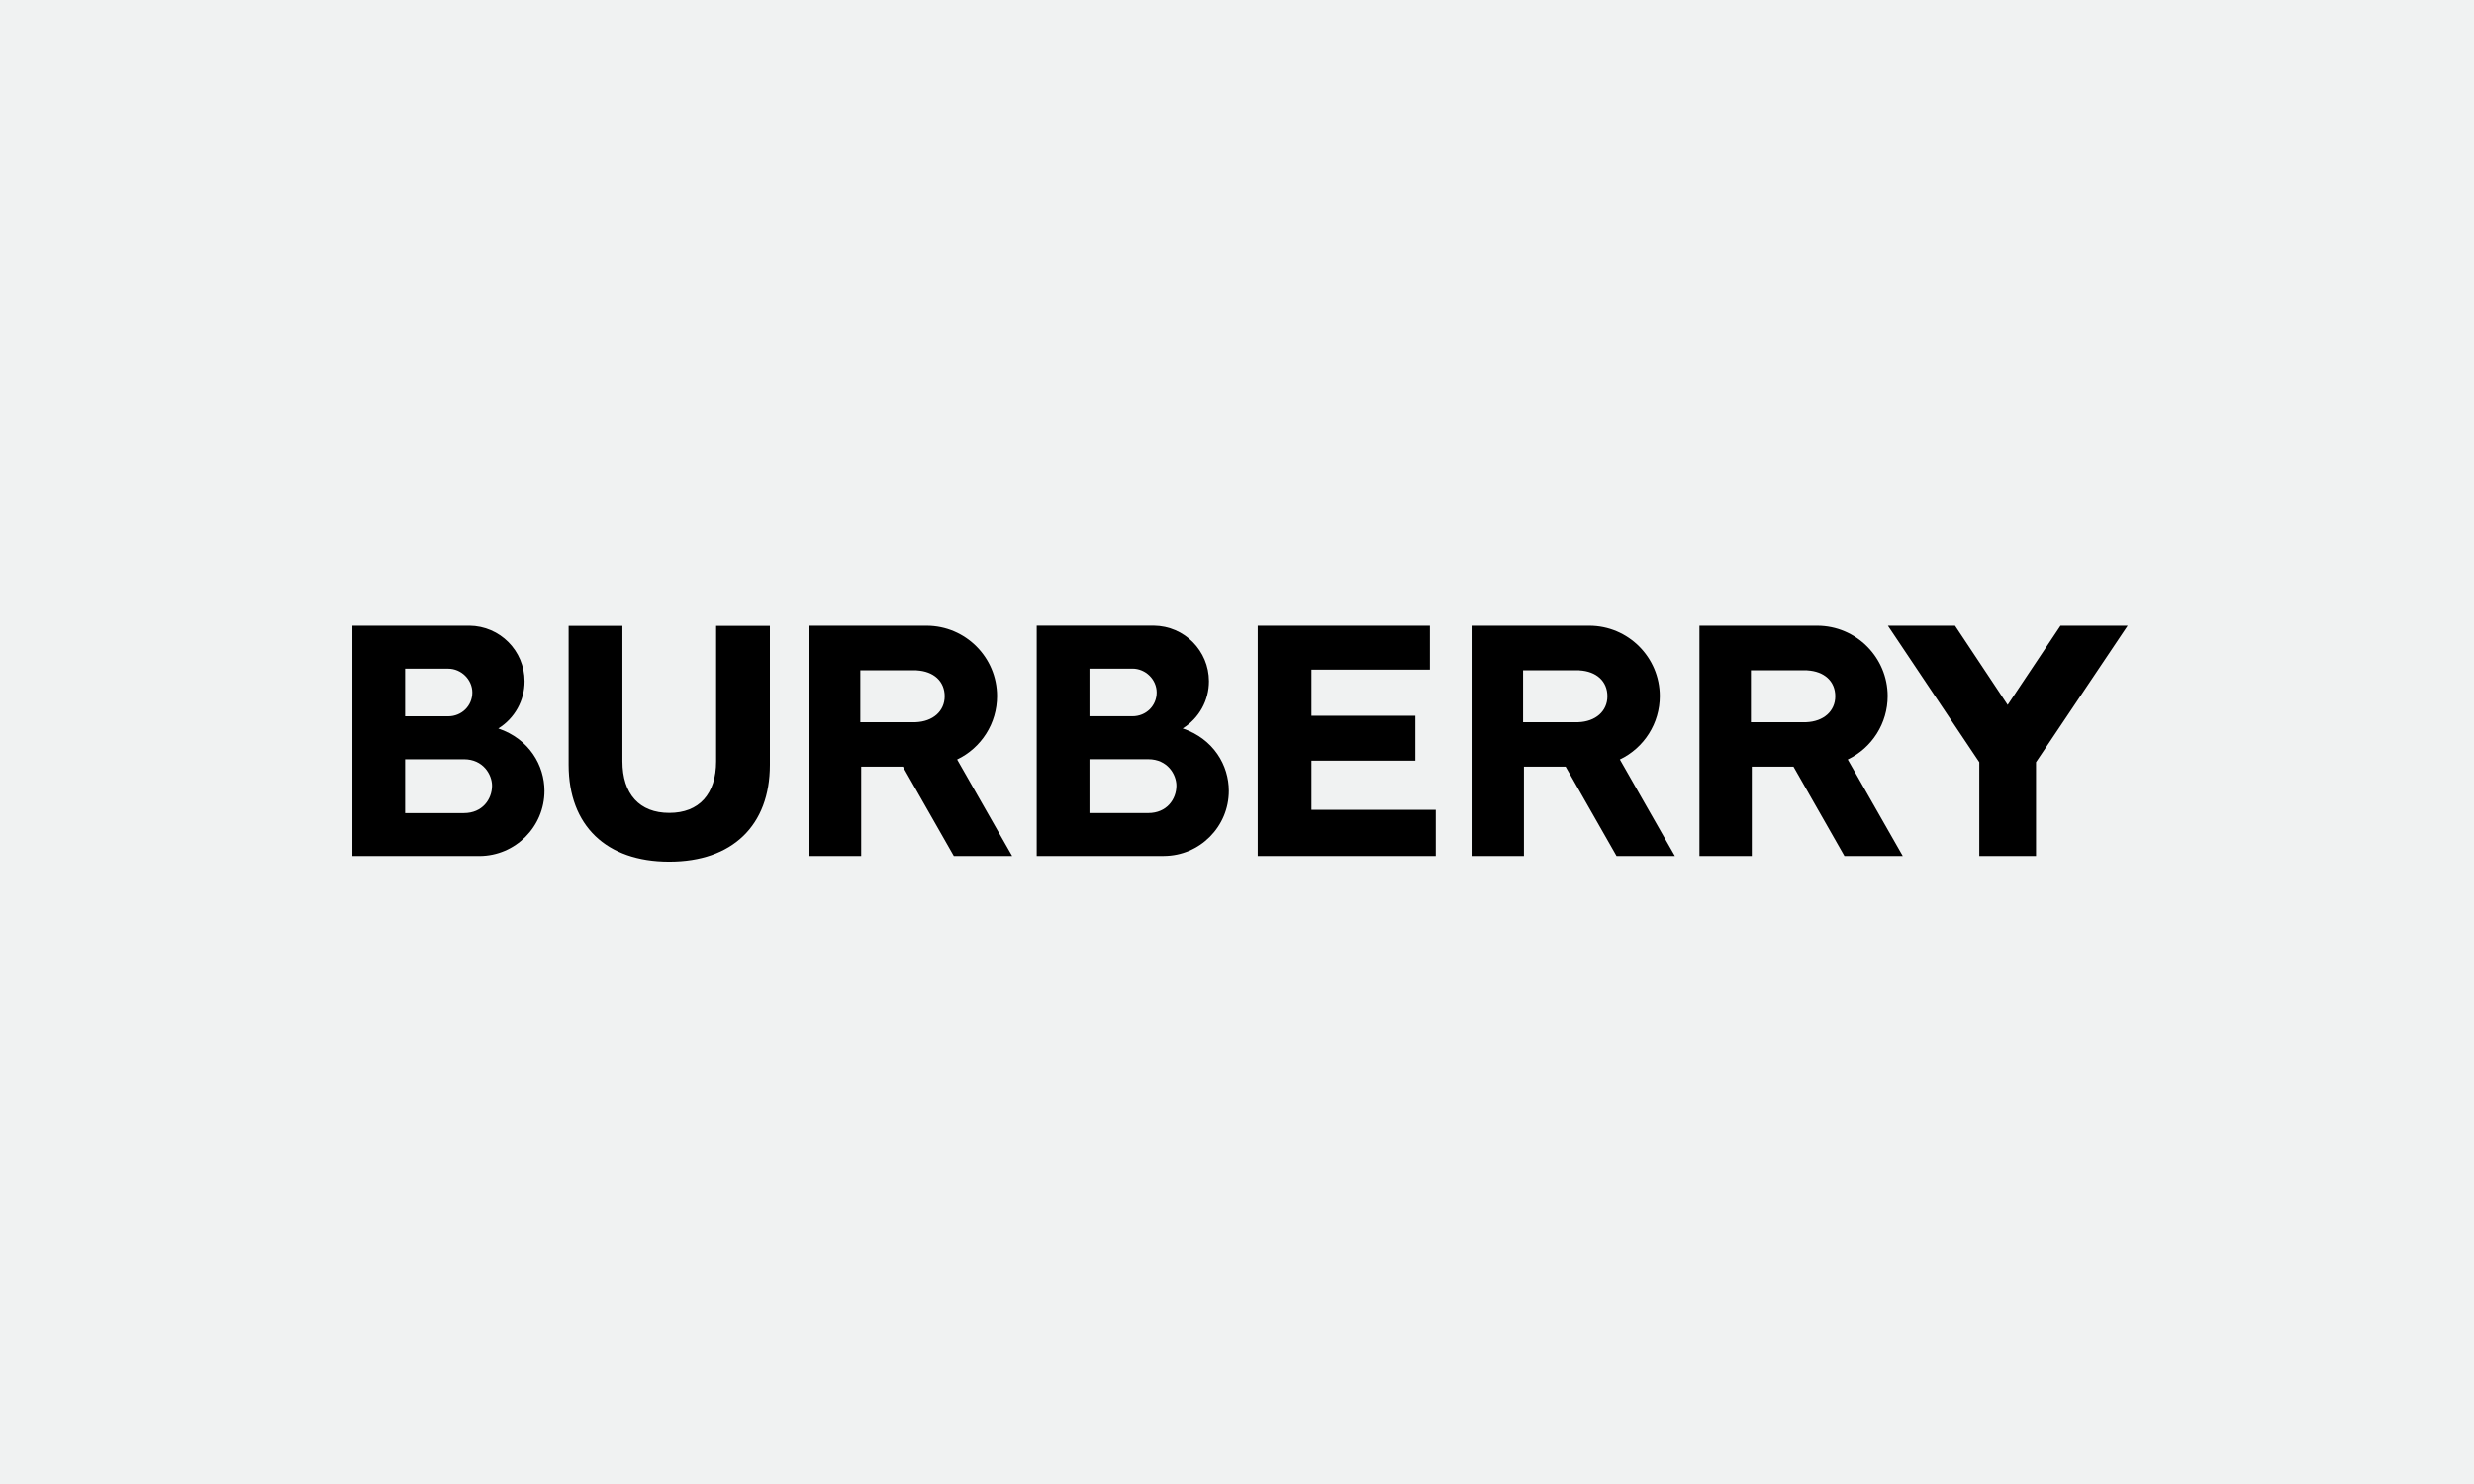
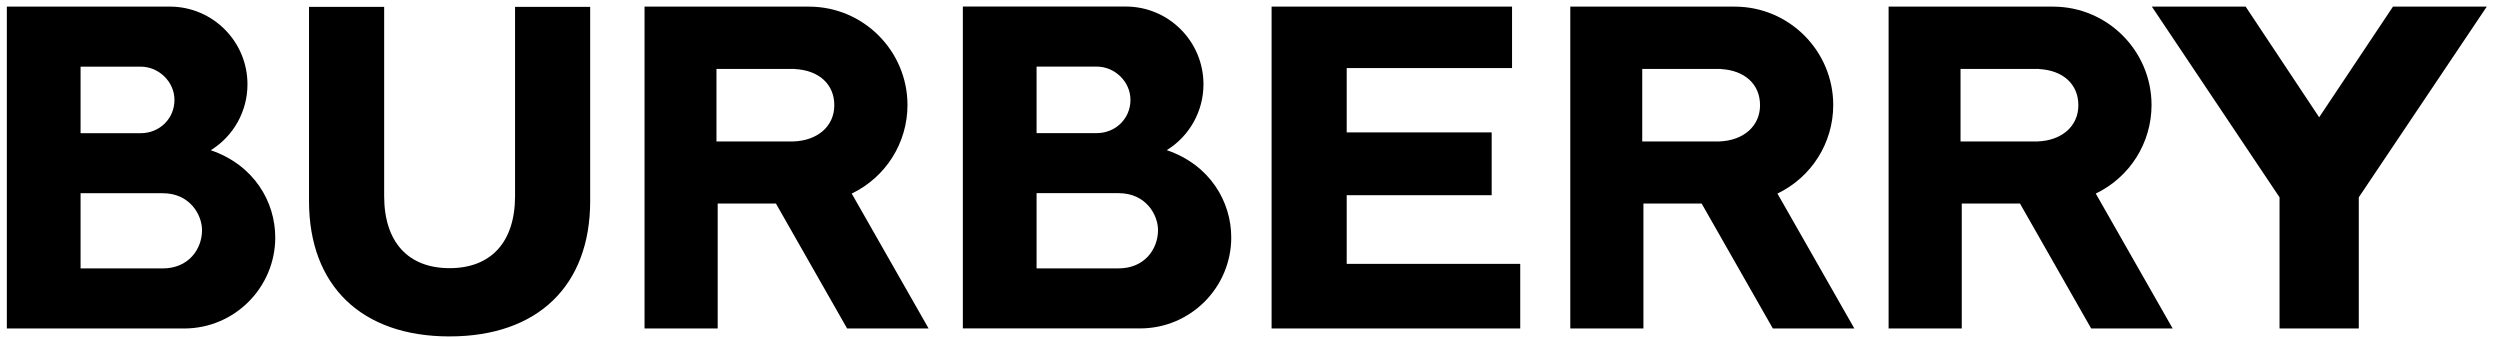
- <svg xmlns="http://www.w3.org/2000/svg" width="235" height="141" viewBox="0 0 235 141" fill="none">
-   <rect width="235" height="141" fill="#F0F2F2" />
-   <path d="M159.096 81.337L153.867 72.162C156.183 71.053 157.658 68.714 157.66 66.146C157.66 62.455 154.656 59.451 150.964 59.451H139.78V81.336H144.753V72.841H148.712L153.554 81.337H159.096ZM144.672 68.617V63.686H150.032L150.012 63.695C151.643 63.782 152.683 64.728 152.683 66.156C152.683 67.569 151.569 68.559 149.909 68.618H144.672V68.617ZM119.468 81.337V59.451H135.819V63.627H124.576V68.005H134.434V72.274H124.576V76.943H136.376V81.337H119.468ZM96.146 81.337L90.916 72.162C93.232 71.053 94.707 68.714 94.709 66.146C94.709 62.455 91.706 59.451 88.014 59.451H76.829V81.336H81.803V72.841H85.763L90.604 81.337H96.146ZM81.72 68.617V63.686H87.082L87.06 63.695C88.692 63.782 89.733 64.728 89.733 66.156C89.733 67.569 88.618 68.559 86.958 68.618H81.72V68.617ZM63.574 81.876C69.558 81.876 73.132 78.435 73.132 72.673V59.467H68.024V72.332C68.024 75.448 66.402 77.234 63.575 77.234H63.572C60.744 77.234 59.123 75.448 59.123 72.332V59.467H54.013V72.674C54.013 78.436 57.587 81.876 63.572 81.876H63.574V81.876ZM47.333 69.216C50.28 70.221 51.717 72.728 51.717 75.146C51.717 78.552 48.951 81.326 45.547 81.337H33.465V59.449H44.593C47.49 59.476 49.825 61.831 49.828 64.728C49.832 66.555 48.887 68.254 47.333 69.215V69.216ZM38.48 77.253H44.064C45.819 77.253 46.738 75.944 46.738 74.65C46.738 73.607 45.909 72.139 44.064 72.139H38.48V77.253ZM42.569 68.057C43.855 68.057 44.864 67.063 44.864 65.795C44.864 64.569 43.811 63.533 42.568 63.533H38.48V68.057H42.569Z" fill="black" />
-   <path d="M112.341 69.211C115.288 70.215 116.725 72.724 116.725 75.142C116.725 78.549 113.959 81.32 110.555 81.332L98.474 81.332V59.445L109.6 59.445C112.497 59.472 114.832 61.827 114.836 64.724C114.839 66.552 113.895 68.25 112.34 69.21L112.341 69.211ZM103.487 77.249H109.071C110.827 77.249 111.745 75.94 111.745 74.645C111.745 73.603 110.915 72.135 109.071 72.135H103.487V77.249ZM107.575 68.052C108.863 68.052 109.872 67.059 109.872 65.791C109.872 64.564 108.819 63.529 107.575 63.529H103.487V68.052H107.575Z" fill="black" />
-   <path d="M180.741 81.337L175.512 72.162C177.828 71.053 179.303 68.714 179.305 66.146C179.305 62.455 176.302 59.451 172.61 59.451H161.425V81.336H166.399V72.841H170.359L175.2 81.337H180.742H180.741ZM166.316 68.617V63.686H171.677L171.656 63.695C173.288 63.782 174.329 64.728 174.329 66.156C174.329 67.569 173.215 68.559 171.553 68.618H166.316V68.617ZM188.009 81.337V72.418L179.327 59.451H185.705L190.703 66.975L195.722 59.451H202.1L193.397 72.418V81.337H188.009Z" fill="black" />
+ <svg xmlns="http://www.w3.org/2000/svg" width="170" height="23" viewBox="0 0 170 23" fill="none">
+   <path d="M126.096 22.337L120.866 13.162C123.183 12.053 124.658 9.714 124.66 7.146C124.66 3.455 121.656 0.451 117.964 0.451H106.78V22.336H111.753V13.841H115.712L120.554 22.337H126.096ZM111.672 9.617V4.686H117.032L117.012 4.695C118.643 4.782 119.683 5.728 119.683 7.156C119.683 8.569 118.569 9.559 116.909 9.618H111.672V9.617ZM86.468 22.337V0.451H102.819V4.627H91.576V9.005H101.434V13.274H91.576V17.943H103.376V22.337H86.468ZM63.146 22.337L57.916 13.162C60.232 12.053 61.707 9.714 61.709 7.146C61.709 3.455 58.706 0.451 55.014 0.451H43.829V22.336H48.803V13.841H52.763L57.604 22.337H63.146ZM48.72 9.617V4.686H54.081L54.06 4.695C55.692 4.782 56.733 5.728 56.733 7.156C56.733 8.569 55.618 9.559 53.958 9.618H48.72V9.617ZM30.574 22.876C36.558 22.876 40.132 19.435 40.132 13.673V0.467H35.024V13.332C35.024 16.448 33.402 18.235 30.575 18.235H30.572C27.744 18.235 26.123 16.448 26.123 13.332V0.467H21.013V13.674C21.013 19.436 24.587 22.877 30.572 22.877H30.574V22.876ZM14.333 10.216C17.28 11.221 18.717 13.728 18.717 16.146C18.717 19.552 15.951 22.326 12.547 22.337H0.465V0.449H11.593C14.49 0.476 16.825 2.831 16.828 5.728C16.832 7.555 15.887 9.254 14.333 10.215V10.216V10.216ZM5.479 18.253H11.064C12.819 18.253 13.738 16.944 13.738 15.649C13.738 14.607 12.909 13.139 11.064 13.139H5.479V18.253ZM9.569 9.057C10.855 9.057 11.864 8.063 11.864 6.795C11.864 5.569 10.811 4.533 9.568 4.533H5.479V9.057H9.569V9.057Z" fill="black" />
+   <path d="M79.341 10.211C82.288 11.215 83.725 13.724 83.725 16.142C83.725 19.549 80.959 22.32 77.555 22.332L65.474 22.331V0.445L76.6 0.445C79.497 0.472 81.832 2.827 81.836 5.724C81.839 7.552 80.895 9.25 79.34 10.21L79.341 10.211ZM70.487 18.249H76.071C77.827 18.249 78.745 16.94 78.745 15.645C78.745 14.603 77.915 13.135 76.071 13.135H70.487V18.249ZM74.575 9.052C75.863 9.052 76.872 8.059 76.872 6.791C76.872 5.564 75.819 4.529 74.575 4.529H70.487V9.052H74.575V9.052Z" fill="black" />
+   <path d="M147.741 22.337L142.512 13.162C144.828 12.053 146.303 9.714 146.305 7.146C146.305 3.454 143.302 0.451 139.61 0.451H128.425V22.336H133.399V13.841H137.359L142.2 22.337H147.742H147.741ZM133.316 9.617V4.686H138.677L138.656 4.695C140.288 4.782 141.329 5.728 141.329 7.156C141.329 8.569 140.215 9.559 138.553 9.618H133.316V9.617ZM155.009 22.337V13.418L146.327 0.451H152.705L157.703 7.975L162.722 0.451H169.1L160.397 13.418V22.337H155.009Z" fill="black" />
</svg>
